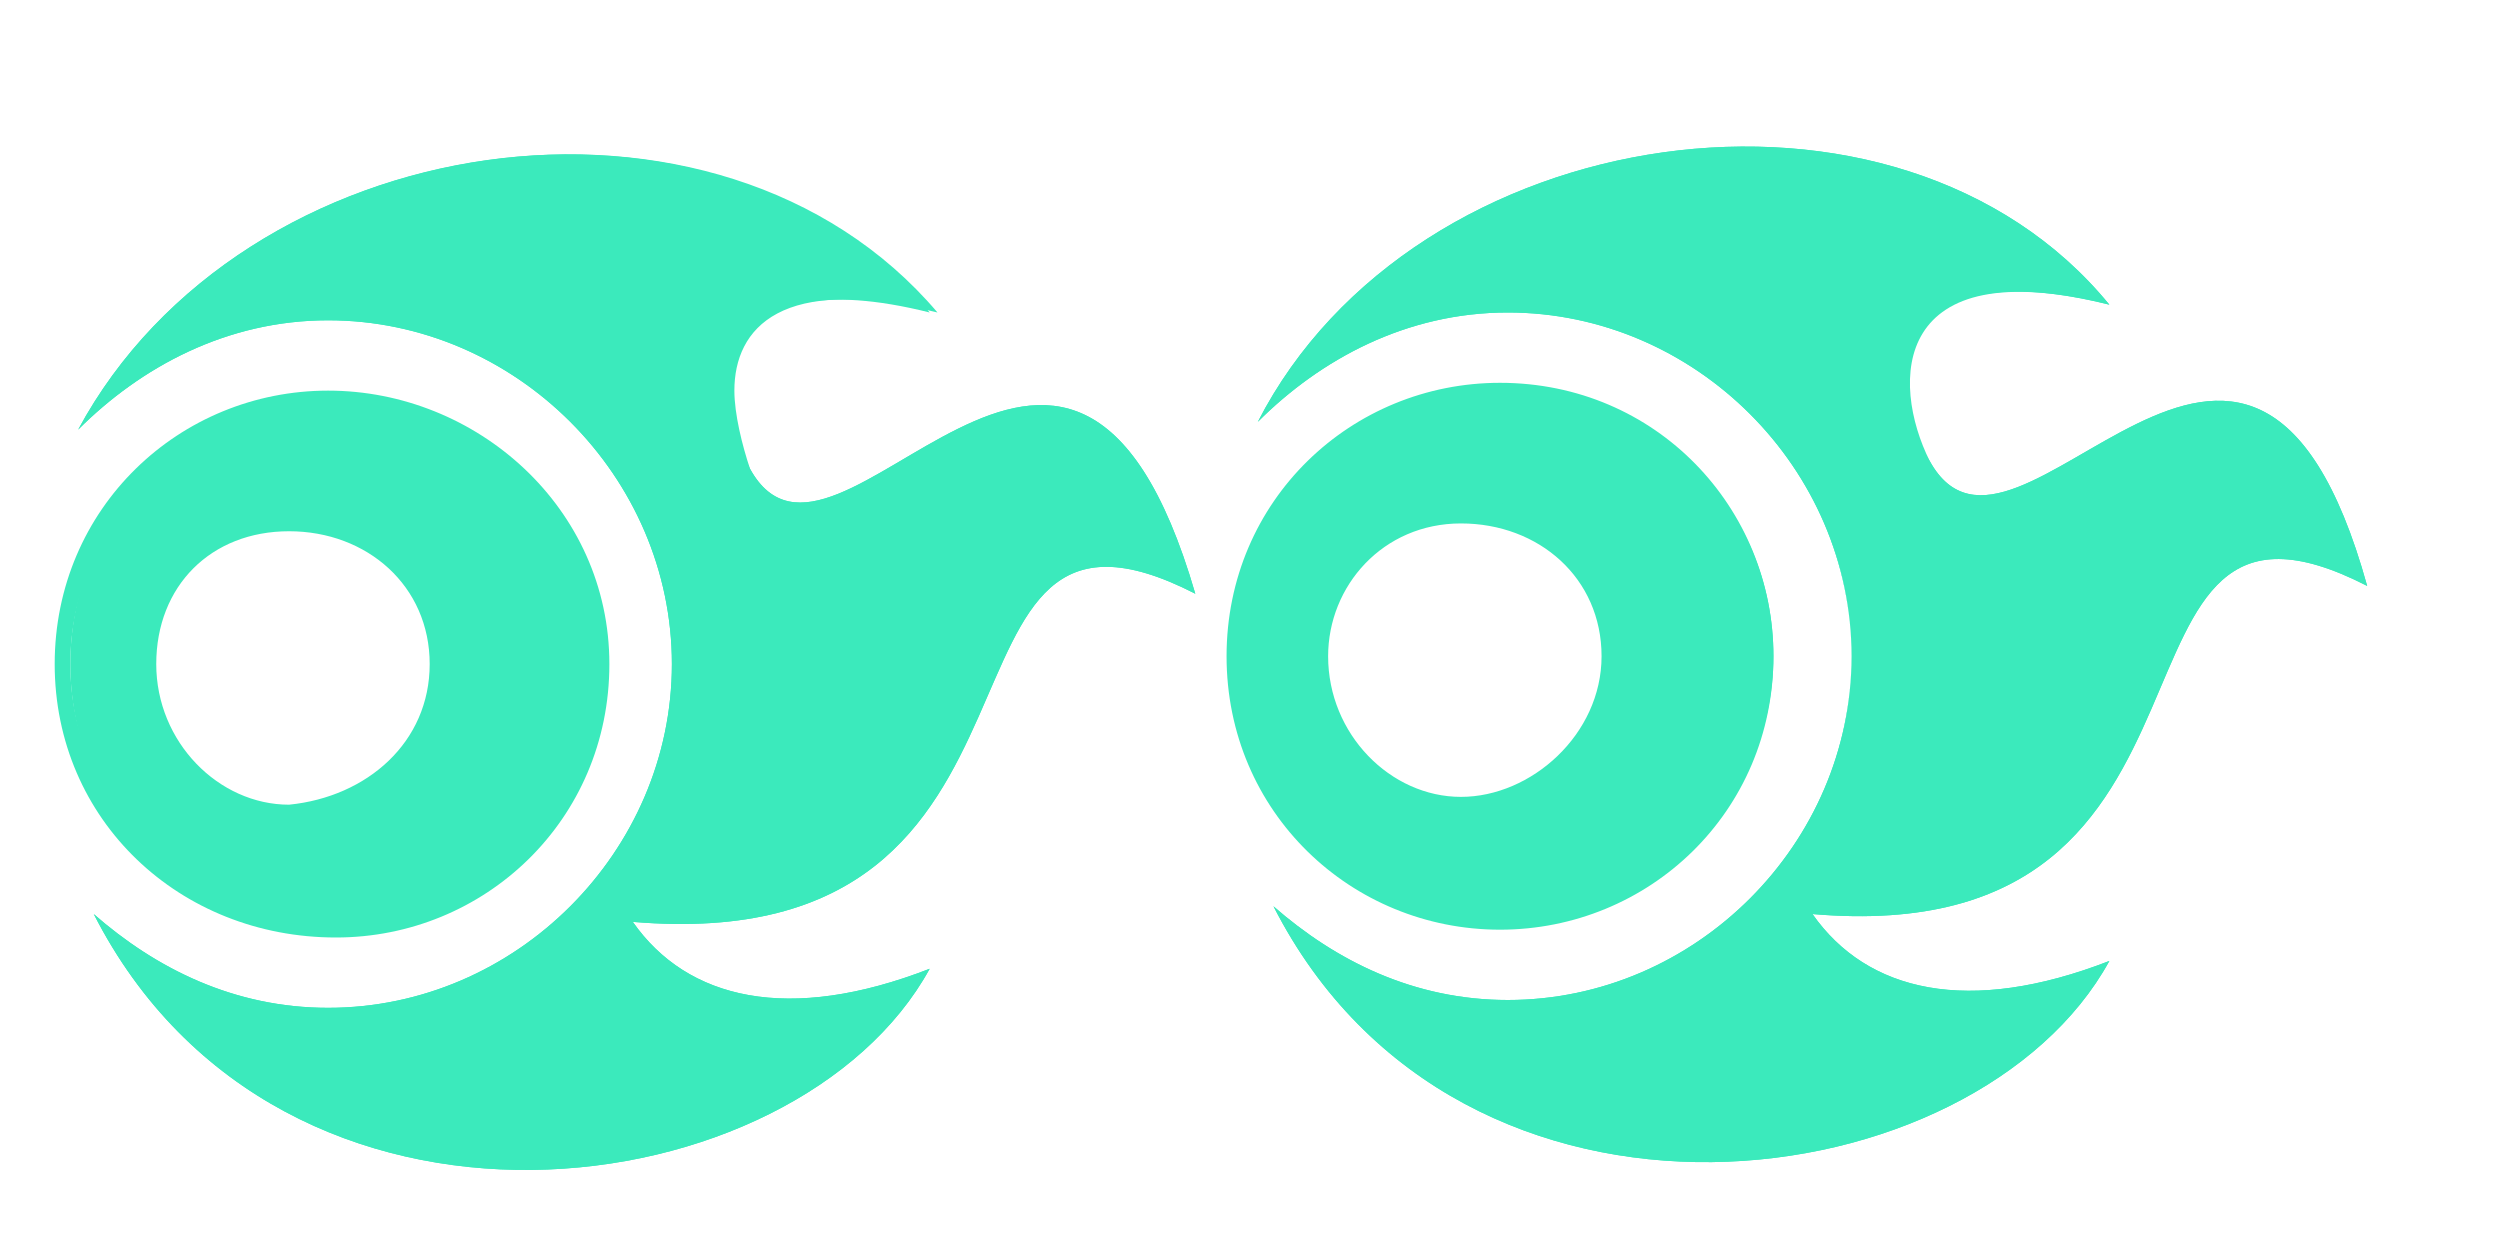
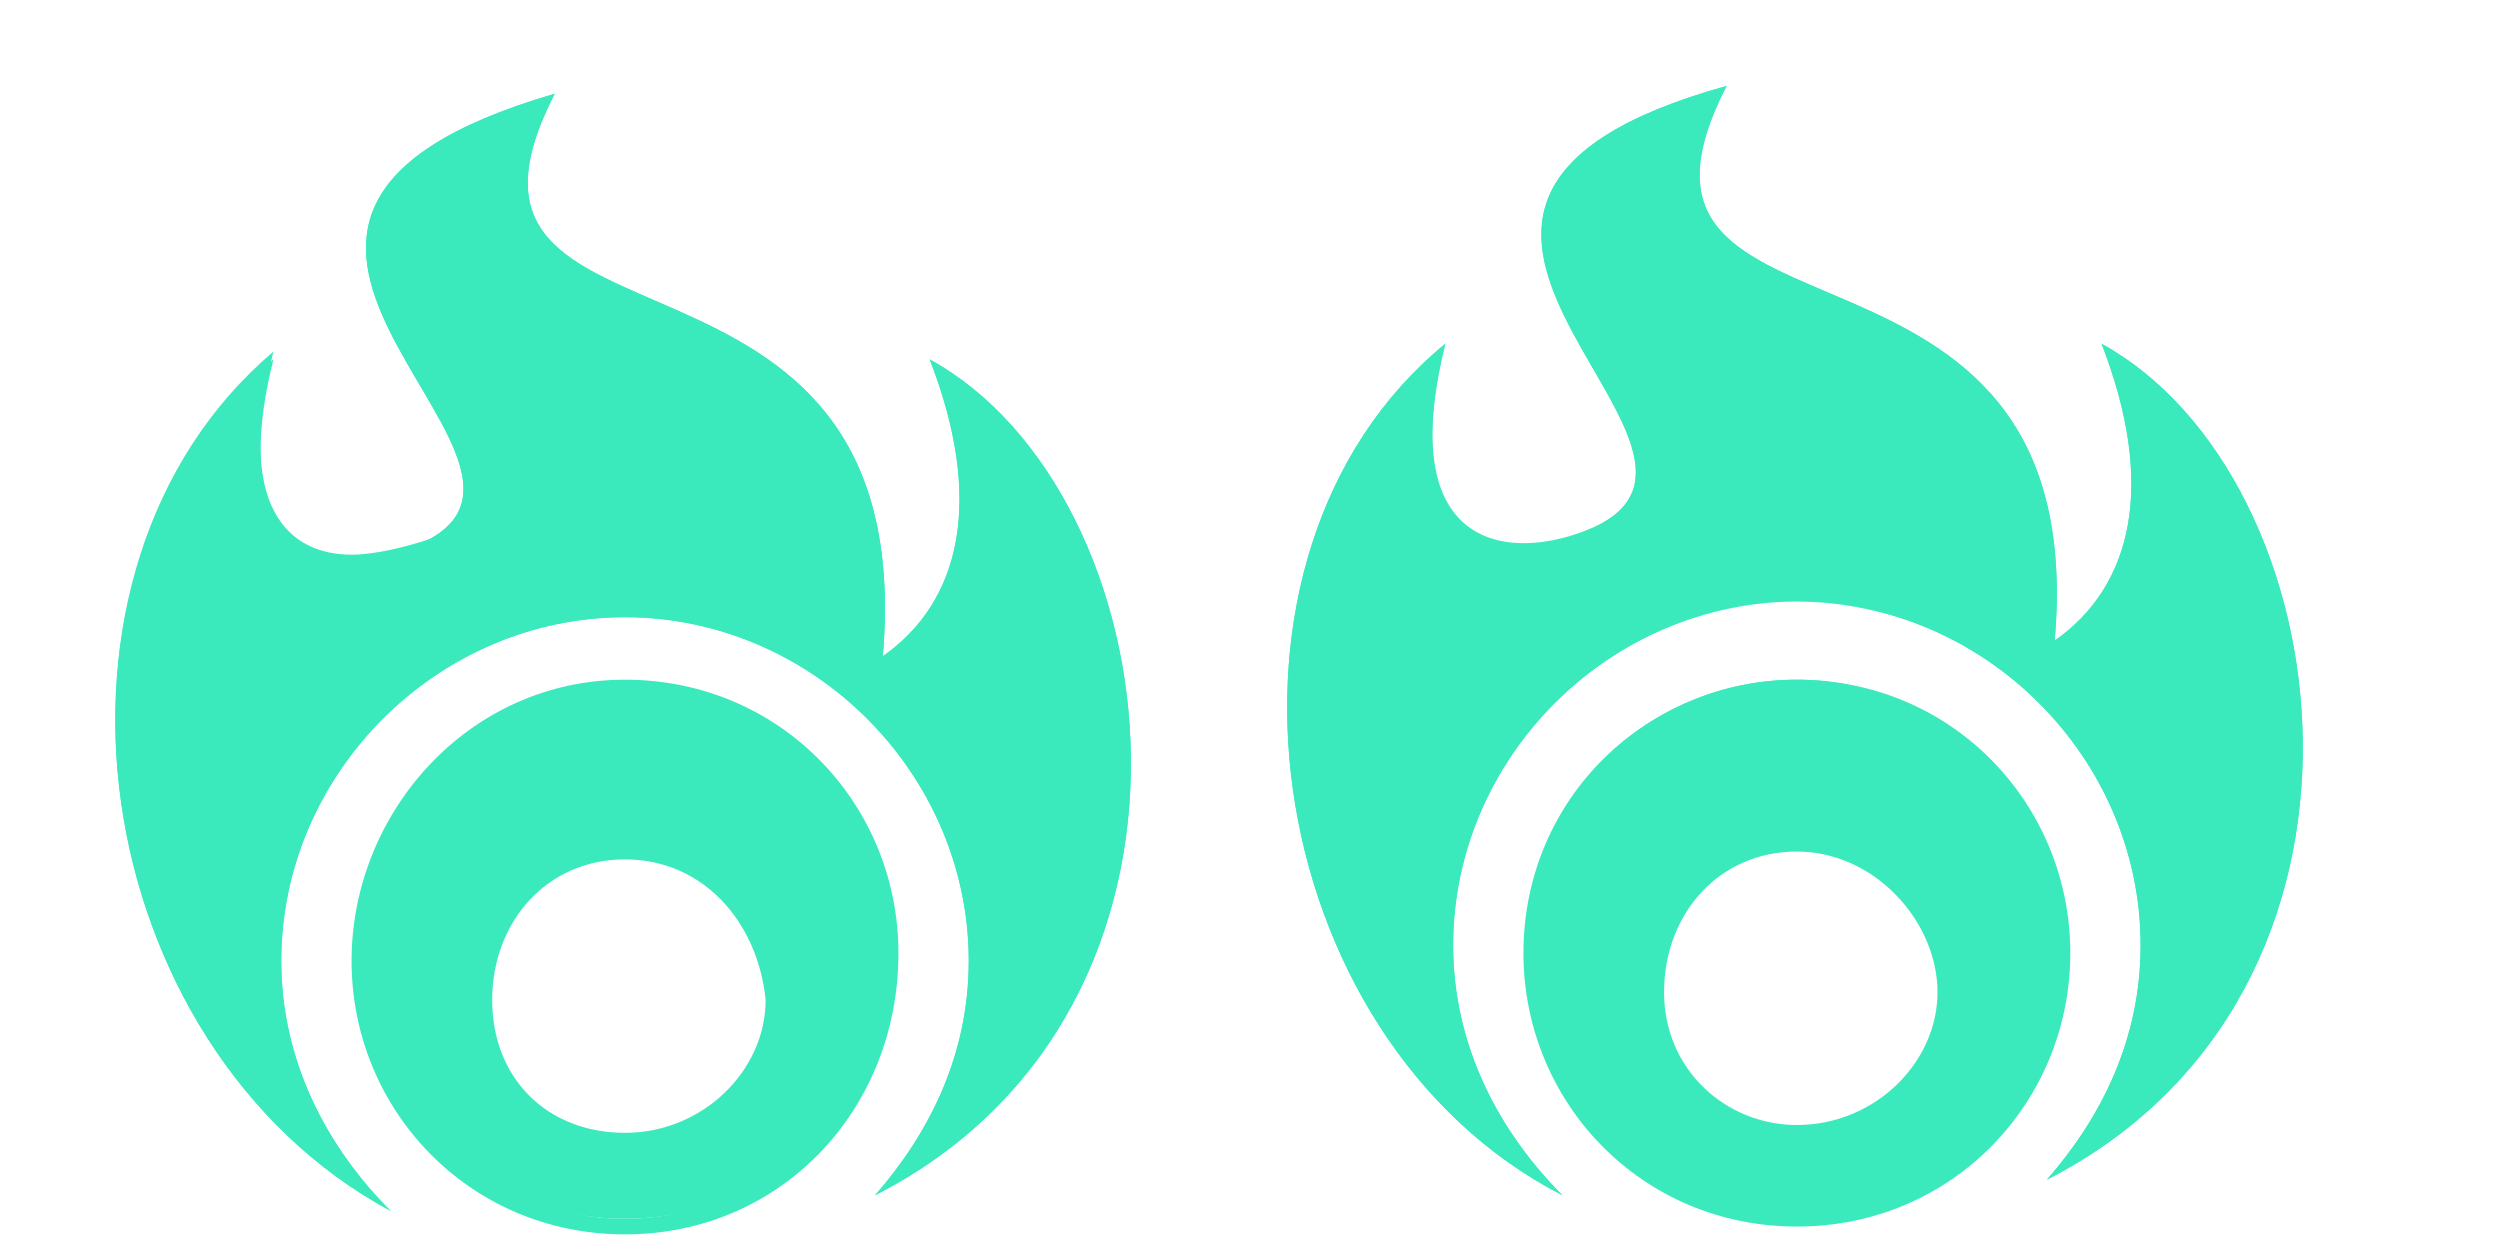
<svg xmlns="http://www.w3.org/2000/svg" version="1.1" id="Calque_1" x="0px" y="0px" viewBox="0 0 32 16" style="enable-background:new 0 0 32 16;" xml:space="preserve">
  <style type="text/css">
	.st0{display:none;fill:#FF0000;}
	.st1{display:none;fill:#E0DDFF;}
	.st2{display:none;fill:#2121FF;}
	.st3{fill:#3BEABC;}
</style>
  <path class="st0" d="M3,3v1H2v3H1v8h1v-1h1v-1h1v1h1v1h2v-2h2v2h2v-1h1v-1h1v1h1v1h1V7h-1V4h-1V3h-1V2h-2V1H6v1H5H4v1H3z" />
  <path class="st1" d="M8,5v1h2v2H9v1h2V8h1V5h-1V4H9v1H8z" />
  <path class="st2" d="M8,6v2h2V6H8z" />
  <path class="st1" d="M2,5v1h2v2H3v1h2V8h1V5H5V4H3v1H2z" />
  <path class="st2" d="M2,6v2h2V6H2z" />
  <path class="st0" d="M19,3v1h-1v3h-1v7h1v1h2v-1h1v-1h1v1h1v1h2v-1h1v-1h1v1h1v1h2v-1h1V7h-1V4h-1V3h-1V2h-2V1h-4v1h-1h-1v1H19z" />
  <path class="st1" d="M24,5v1h2v2h-1v1h2V8h1V5h-1V4h-2v1H24z" />
  <path class="st2" d="M24,6v2h2V6H24z" />
  <path class="st1" d="M18,5v1h2v2h-1v1h2V8h1V5h-1V4h-2v1H18z" />
  <path class="st2" d="M18,6v2h2V6H18z" />
  <g>
-     <path class="st3" d="M15.3,7.6C13.7,2.1,10.7,8,9.6,6c-0.5-1-0.5-2.7,2.3-2C9.2,0.7,3.1,1.6,1,5.5c0.8-0.8,1.9-1.4,3.2-1.4   c2.4,0,4.4,2,4.4,4.4s-2,4.4-4.4,4.4c-1.2,0-2.2-0.5-3-1.2c2.4,4.7,9,3.8,10.7,0.7c-1.8,0.7-3.1,0.4-3.8-0.6   C14,12.3,11.6,5.7,15.3,7.6L15.3,7.6z" />
-     <path class="st3" d="M14.9,7.1c-0.5-0.1-0.9-0.2-1.2,0c-0.6,0.2-0.9,0.9-1.3,1.7c-0.6,1.4-1.3,3.1-4.4,2.8H7.6   c0.7-0.8,1.1-1.9,1.1-3C8.7,6.1,6.6,4,4.1,4C3.4,4,2.6,4.2,2,4.5c1.1-1.2,2.7-2,4.5-2.1c1.9-0.3,3.6,0.2,4.8,1.2   c-0.8-0.1-1.3,0-1.7,0.3C9.3,4.1,9.1,4.5,9.1,5c0,0.4,0.1,0.7,0.3,1.1C9.6,6.4,9.8,6.6,10,6.6c0.5,0.2,1.1-0.1,1.7-0.5   c0.7-0.4,1.4-0.8,2-0.6C14.2,5.7,14.6,6.2,14.9,7.1z M11.3,12.8c-1,1.2-2.7,1.9-4.6,1.9s-3.5-0.8-4.6-2.1c0.7,0.3,1.4,0.5,2.1,0.5   c1.3,0,2.5-0.6,3.4-1.5l0.2,0.3C8.6,12.9,9.9,13.2,11.3,12.8L11.3,12.8z M15.3,7.6C13.7,2.1,10.7,8,9.6,6C9.5,5.7,9.4,5.3,9.4,5   c0-0.8,0.6-1.5,2.6-1C9.2,0.7,3.1,1.6,1,5.5c0.8-0.8,1.9-1.4,3.2-1.4c2.4,0,4.4,2,4.4,4.4s-2,4.4-4.4,4.4c-1.2,0-2.2-0.5-3-1.2   c2.4,4.7,9,3.8,10.7,0.7c-1.8,0.7-3.1,0.4-3.8-0.6C14,12.3,11.6,5.7,15.3,7.6L15.3,7.6z" />
-     <path class="st3" d="M7.7,8.5c0-1.9-1.5-3.4-3.4-3.4S0.9,6.6,0.9,8.5s1.5,3.4,3.4,3.4C6.1,11.9,7.7,10.4,7.7,8.5z M1.9,8.5   c0-1,0.8-1.9,1.9-1.9c1,0,1.9,0.8,1.9,1.9c0,1-0.8,1.9-1.9,1.9S1.9,9.5,1.9,8.5z" />
-     <path class="st3" d="M0.7,8.5c0-2,1.6-3.5,3.5-3.5s3.6,1.5,3.6,3.5S6.2,12,4.3,12C2.3,12,0.7,10.5,0.7,8.5z M7.5,8.5   c0-1.8-1.5-3.3-3.3-3.3S0.9,6.7,0.9,8.5s1.5,3.3,3.3,3.3C6.1,11.8,7.5,10.3,7.5,8.5z M1.8,8.5c0-1.1,0.9-2,2-2s2,0.9,2,2   s-0.9,2-2,2S1.8,9.6,1.8,8.5z M5.5,8.5c0-1-0.8-1.7-1.8-1.7S2,7.5,2,8.5s0.8,1.8,1.7,1.8C4.7,10.2,5.5,9.5,5.5,8.5z" />
+     <path class="st3" d="M7.1,1.2C1.6,2.8,7.5,5.8,5.5,6.9c-1,0.5-2.7,0.5-2-2.3C0.2,7.3,1.1,13.4,5,15.5c-0.8-0.8-1.4-1.9-1.4-3.2   c0-2.4,2-4.4,4.4-4.4s4.4,2,4.4,4.4c0,1.2-0.5,2.2-1.2,3c4.7-2.4,3.8-9,0.7-10.7c0.7,1.8,0.4,3.1-0.6,3.8C11.8,2.5,5.2,4.9,7.1,1.2   L7.1,1.2z" />
+     <path class="st3" d="M6.6,1.6c-0.1,0.5-0.2,0.9,0,1.2c0.2,0.6,0.9,0.9,1.7,1.3c1.4,0.6,3.1,1.3,2.8,4.4v0.4c-0.8-0.7-1.9-1.1-3-1.1   c-2.5,0-4.6,2.1-4.6,4.6c0,0.7,0.2,1.5,0.5,2.1c-1.2-1.1-2-2.7-2.1-4.5C1.6,8.1,2.1,6.4,3.1,5.2C3,6,3.1,6.5,3.4,6.9   C3.6,7.2,4,7.4,4.5,7.4c0.4,0,0.7-0.1,1.1-0.3c0.3-0.2,0.5-0.4,0.5-0.6C6.3,6,6,5.4,5.6,4.8C5.2,4.1,4.8,3.4,5,2.8   C5.2,2.3,5.7,1.9,6.6,1.6z M12.3,5.2c1.2,1,1.9,2.7,1.9,4.6s-0.8,3.5-2.1,4.6c0.3-0.7,0.5-1.4,0.5-2.1c0-1.3-0.6-2.5-1.5-3.4   l0.3-0.2C12.4,7.9,12.7,6.6,12.3,5.2L12.3,5.2z M7.1,1.2C1.6,2.8,7.5,5.8,5.5,6.9C5.2,7,4.8,7.1,4.5,7.1c-0.8,0-1.5-0.6-1-2.6   c-3.3,2.8-2.4,8.9,1.5,11c-0.8-0.8-1.4-1.9-1.4-3.2c0-2.4,2-4.4,4.4-4.4s4.4,2,4.4,4.4c0,1.2-0.5,2.2-1.2,3c4.7-2.4,3.8-9,0.7-10.7   c0.7,1.8,0.4,3.1-0.6,3.8C11.8,2.5,5.2,4.9,7.1,1.2L7.1,1.2z" />
+     <path class="st3" d="M8,8.8c-1.9,0-3.4,1.5-3.4,3.4s1.5,3.4,3.4,3.4s3.4-1.5,3.4-3.4C11.4,10.4,9.9,8.8,8,8.8z M8,14.6   c-1,0-1.9-0.8-1.9-1.9c0-1,0.8-1.9,1.9-1.9c1,0,1.9,0.8,1.9,1.9S9,14.6,8,14.6z" />
+     <path class="st3" d="M8,15.8c-2,0-3.5-1.6-3.5-3.5S6,8.7,8,8.7s3.5,1.6,3.5,3.5C11.5,14.2,10,15.8,8,15.8z M8,9   c-1.8,0-3.3,1.5-3.3,3.3s1.5,3.3,3.3,3.3s3.3-1.5,3.3-3.3C11.3,10.4,9.8,9,8,9z M8,14.7c-1.1,0-2-0.9-2-2s0.9-2,2-2s2,0.9,2,2   S9.1,14.7,8,14.7z M8,11c-1,0-1.7,0.8-1.7,1.8S7,14.5,8,14.5s1.8-0.8,1.8-1.7C9.7,11.8,9,11,8,11z" />
  </g>
  <g>
-     <path class="st3" d="M30.3,7.5c-1.5-5.4-4.5,0.4-5.6-1.6c-0.5-1-0.5-2.7,2.3-2c-2.7-3.3-8.9-2.4-10.9,1.5C16.9,4.6,18,4,19.3,4   c2.4,0,4.4,2,4.4,4.4s-2,4.4-4.4,4.4c-1.2,0-2.2-0.5-3-1.2c2.4,4.7,9,3.8,10.7,0.7c-1.8,0.7-3.1,0.4-3.8-0.6   C29,12.2,26.6,5.6,30.3,7.5L30.3,7.5z" />
-     <path class="st3" d="M29.9,7c-0.5-0.2-0.8-0.2-1.2-0.1c-0.6,0.2-0.9,0.9-1.3,1.7c-0.6,1.4-1.3,3.1-4.4,2.8h-0.4   c0.7-0.8,1.1-1.9,1.1-3c0-2.5-2.1-4.6-4.6-4.6c-0.7,0-1.5,0.2-2.1,0.5c1.1-1.2,2.7-2,4.5-2.1C23.3,2,25,2.5,26.2,3.6   c-0.7-0.1-1.3,0-1.7,0.3C24.2,4.1,24,4.5,24,5c0,0.4,0.1,0.7,0.3,1.1c0.2,0.3,0.4,0.5,0.6,0.5C25.4,6.7,26,6.4,26.6,6   c0.7-0.4,1.4-0.8,2-0.6C29.2,5.6,29.6,6.1,29.9,7z M26.3,12.7c-1,1.2-2.7,1.9-4.6,1.9s-3.5-0.8-4.6-2.1c0.7,0.3,1.4,0.5,2.1,0.5   c1.3,0,2.5-0.6,3.4-1.5l0.2,0.3C23.6,12.8,24.9,13.1,26.3,12.7L26.3,12.7z M30.3,7.5c-1.5-5.4-4.5,0.4-5.6-1.6   c-0.2-0.3-0.3-0.7-0.3-1c0-0.8,0.6-1.5,2.6-1c-2.7-3.3-8.9-2.4-10.9,1.5C16.9,4.6,18,4,19.3,4c2.4,0,4.4,2,4.4,4.4s-2,4.4-4.4,4.4   c-1.2,0-2.2-0.5-3-1.2c2.4,4.7,9,3.8,10.7,0.7c-1.8,0.7-3.1,0.4-3.8-0.6C29,12.2,26.6,5.6,30.3,7.5L30.3,7.5z" />
-     <path class="st3" d="M22.7,8.4c0-1.9-1.5-3.4-3.4-3.4s-3.4,1.5-3.4,3.4s1.5,3.4,3.4,3.4C21.1,11.8,22.7,10.3,22.7,8.4z M16.9,8.4   c0-1,0.8-1.9,1.9-1.9c1,0,1.9,0.8,1.9,1.9c0,1-0.8,1.9-1.9,1.9C17.7,10.3,16.9,9.4,16.9,8.4z" />
-     <path class="st3" d="M15.7,8.4c0-2,1.6-3.5,3.5-3.5c2,0,3.5,1.6,3.5,3.5c0,2-1.6,3.5-3.5,3.5S15.7,10.4,15.7,8.4z M22.6,8.4   c0-1.8-1.5-3.3-3.3-3.3c-1.8,0-3.3,1.5-3.3,3.3s1.5,3.3,3.3,3.3C21.1,11.7,22.6,10.2,22.6,8.4z M16.8,8.4c0-1.1,0.9-2,2-2   s2,0.9,2,2s-0.9,2-2,2S16.8,9.5,16.8,8.4z M20.5,8.4c0-1-0.8-1.7-1.8-1.7S17,7.5,17,8.4c0,1,0.8,1.8,1.7,1.8S20.5,9.4,20.5,8.4z" />
+     <path class="st3" d="M22.1,1.1c-5.4,1.5,0.4,4.5-1.6,5.6c-1,0.5-2.7,0.5-2-2.3c-3.3,2.7-2.4,8.9,1.5,10.9c-0.8-0.8-1.4-1.9-1.4-3.2   c0-2.4,2-4.4,4.4-4.4s4.4,2,4.4,4.4c0,1.2-0.5,2.2-1.2,3c4.7-2.4,3.8-9,0.7-10.7c0.7,1.8,0.4,3.1-0.6,3.8   C26.8,2.4,20.2,4.8,22.1,1.1L22.1,1.1z" />
+     <path class="st3" d="M21.6,1.5c-0.2,0.5-0.2,0.8-0.1,1.2c0.2,0.6,0.9,0.9,1.7,1.3c1.4,0.6,3.1,1.3,2.8,4.4v0.4   c-0.8-0.7-1.9-1.1-3-1.1c-2.5,0-4.6,2.1-4.6,4.6c0,0.7,0.2,1.5,0.5,2.1c-1.2-1.1-2-2.7-2.1-4.5c-0.2-1.8,0.3-3.5,1.4-4.7   c-0.1,0.7,0,1.3,0.3,1.7c0.2,0.3,0.6,0.5,1.1,0.5c0.4,0,0.7-0.1,1.1-0.3c0.3-0.2,0.5-0.4,0.5-0.6C21.3,6,21,5.4,20.6,4.8   c-0.4-0.7-0.8-1.4-0.6-2C20.2,2.2,20.7,1.8,21.6,1.5z M27.3,5.1c1.2,1,1.9,2.7,1.9,4.6s-0.8,3.5-2.1,4.6c0.3-0.7,0.5-1.4,0.5-2.1   c0-1.3-0.6-2.5-1.5-3.4l0.3-0.2C27.4,7.8,27.7,6.5,27.3,5.1L27.3,5.1z M22.1,1.1c-5.4,1.5,0.4,4.5-1.6,5.6c-0.3,0.2-0.7,0.3-1,0.3   c-0.8,0-1.5-0.6-1-2.6c-3.3,2.7-2.4,8.9,1.5,10.9c-0.8-0.8-1.4-1.9-1.4-3.2c0-2.4,2-4.4,4.4-4.4s4.4,2,4.4,4.4c0,1.2-0.5,2.2-1.2,3   c4.7-2.4,3.8-9,0.7-10.7c0.7,1.8,0.4,3.1-0.6,3.8C26.8,2.4,20.2,4.8,22.1,1.1L22.1,1.1z" />
+     <path class="st3" d="M23,8.7c-1.9,0-3.4,1.5-3.4,3.4s1.5,3.4,3.4,3.4c1.9,0,3.4-1.5,3.4-3.4C26.4,10.3,24.9,8.7,23,8.7z M23,14.5   c-1,0-1.9-0.8-1.9-1.9c0-1,0.8-1.9,1.9-1.9c1,0,1.9,0.8,1.9,1.9C24.9,13.7,24,14.5,23,14.5z" />
+     <path class="st3" d="M23,15.7c-2,0-3.5-1.6-3.5-3.5c0-2,1.6-3.5,3.5-3.5c2,0,3.5,1.6,3.5,3.5S25,15.7,23,15.7z M23,8.8   c-1.8,0-3.3,1.5-3.3,3.3s1.5,3.3,3.3,3.3c1.8,0,3.3-1.5,3.3-3.3S24.8,8.8,23,8.8z M23,14.6c-1.1,0-2-0.9-2-2s0.9-2,2-2s2,0.9,2,2   S24.1,14.6,23,14.6z M23,10.9c-1,0-1.7,0.8-1.7,1.8s0.8,1.7,1.7,1.7c1,0,1.8-0.8,1.8-1.7S24,10.9,23,10.9z" />
  </g>
</svg>
